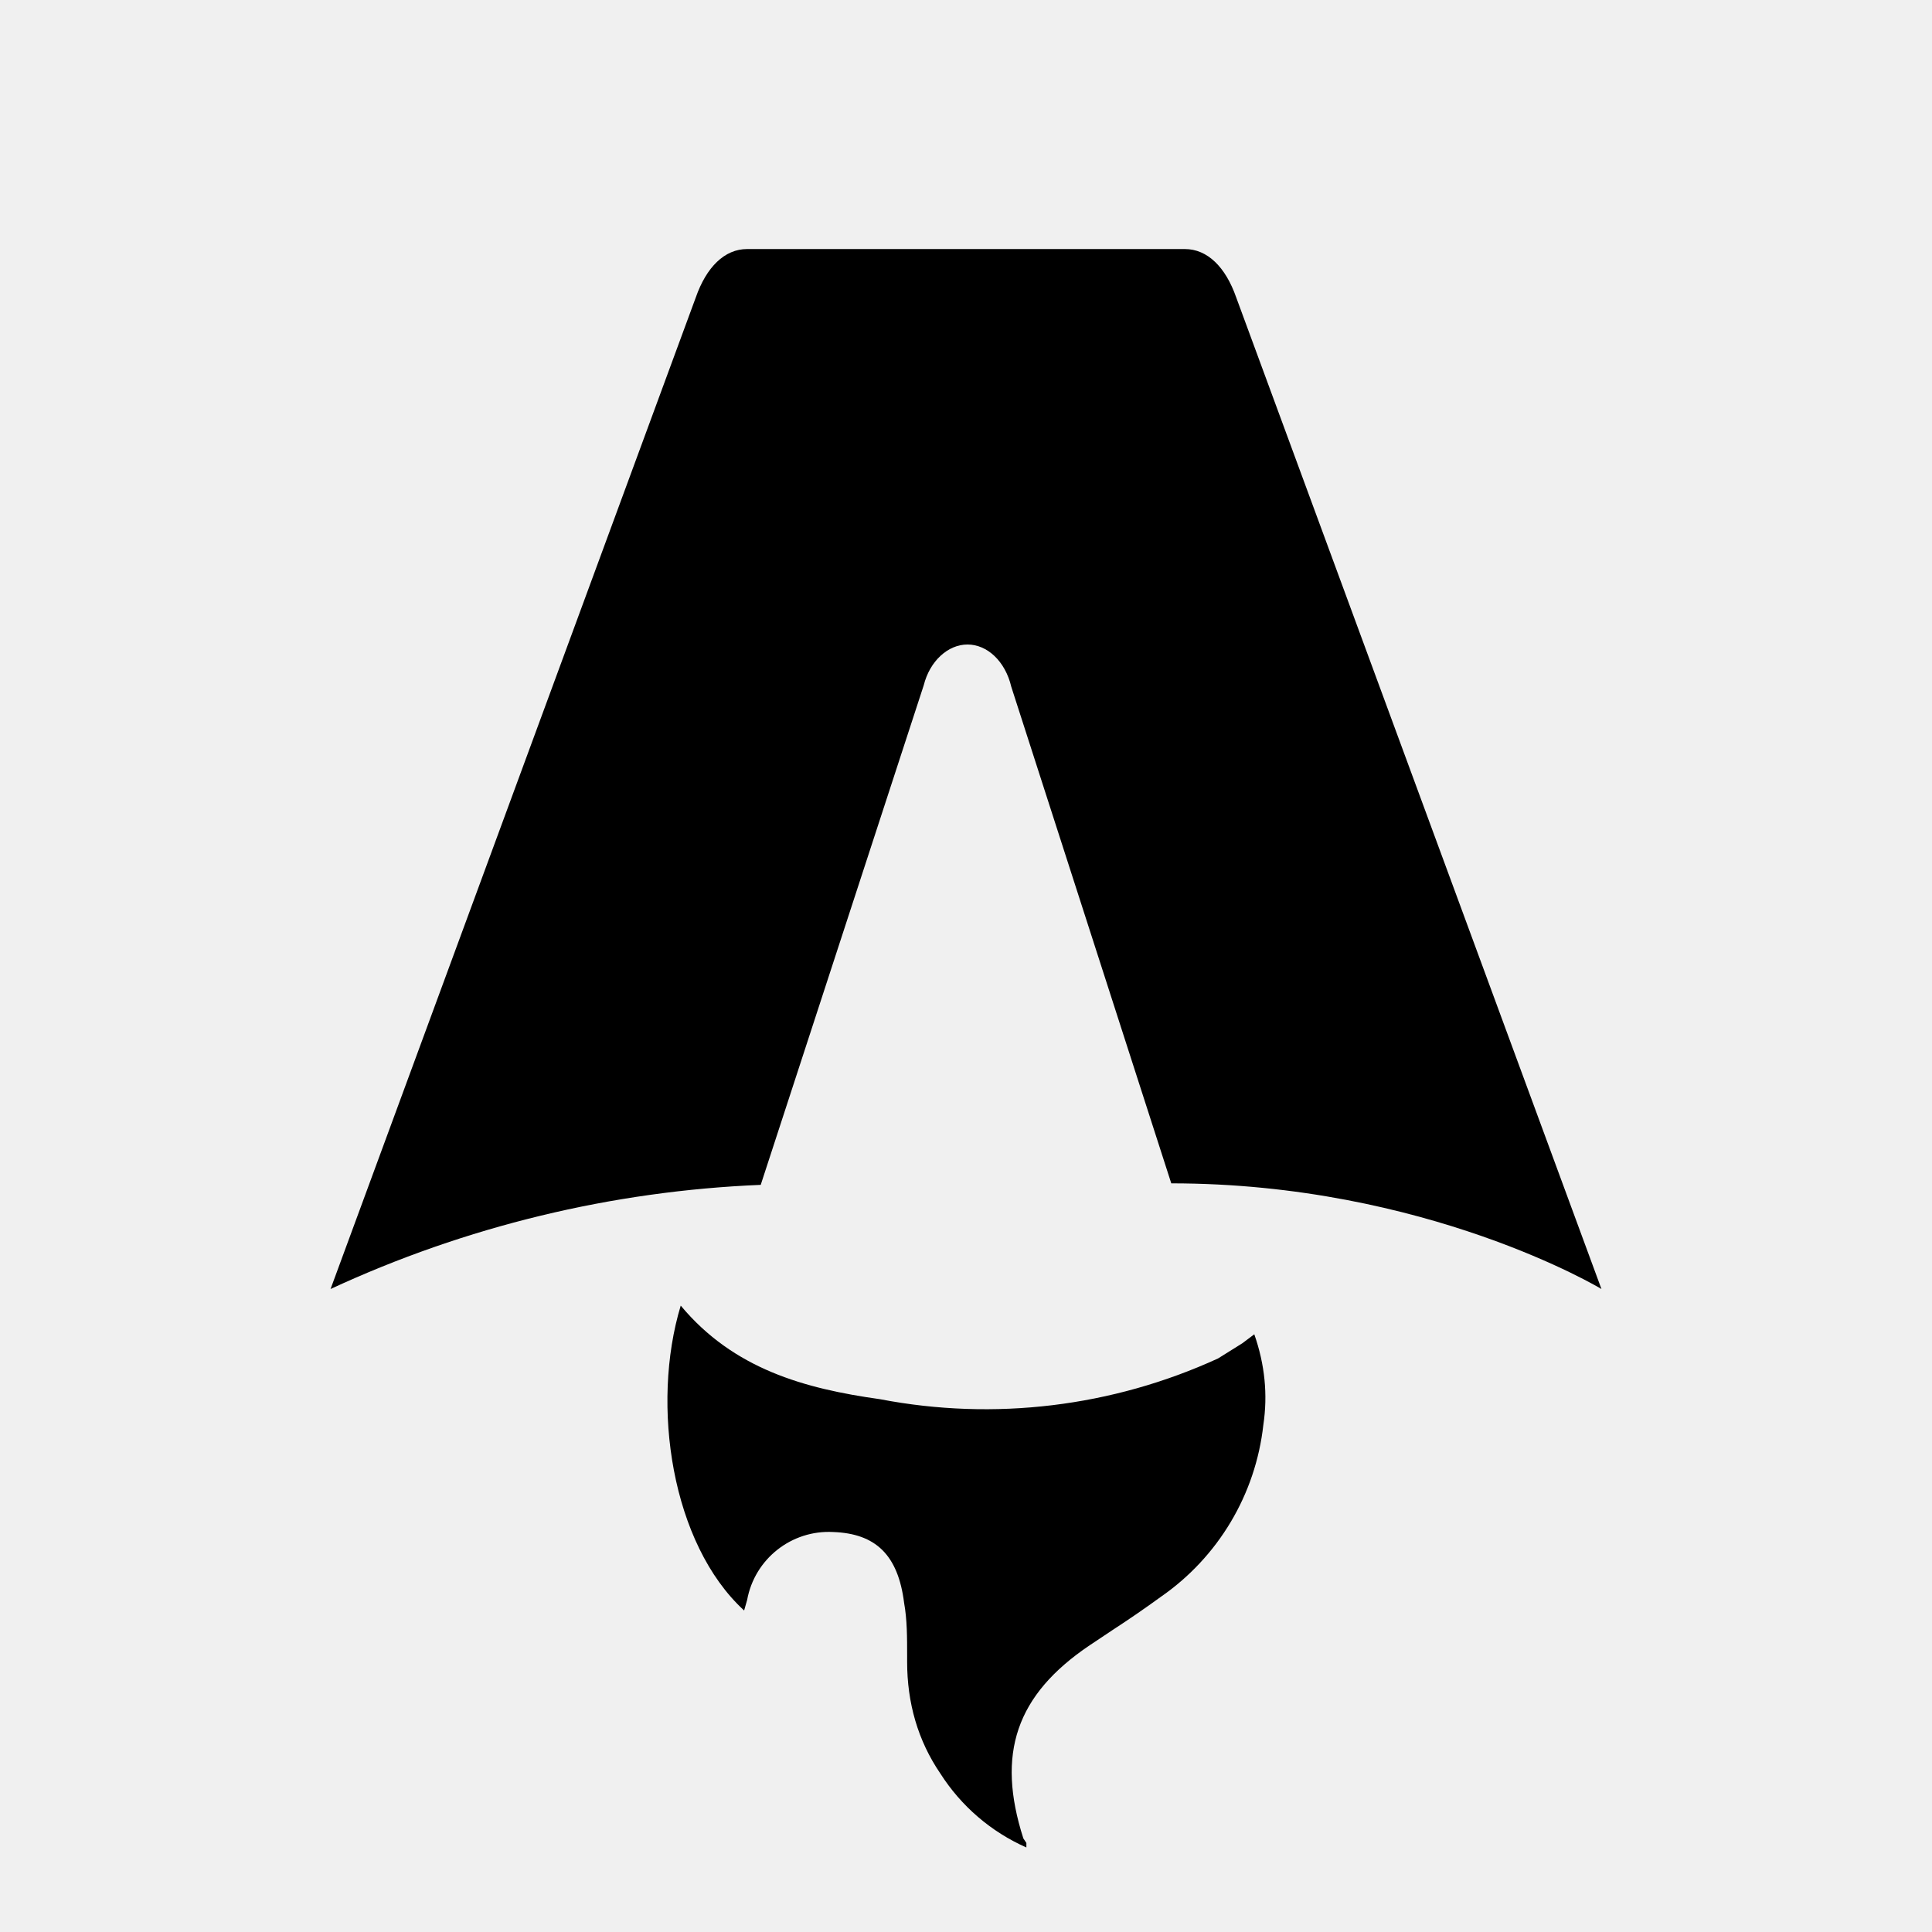
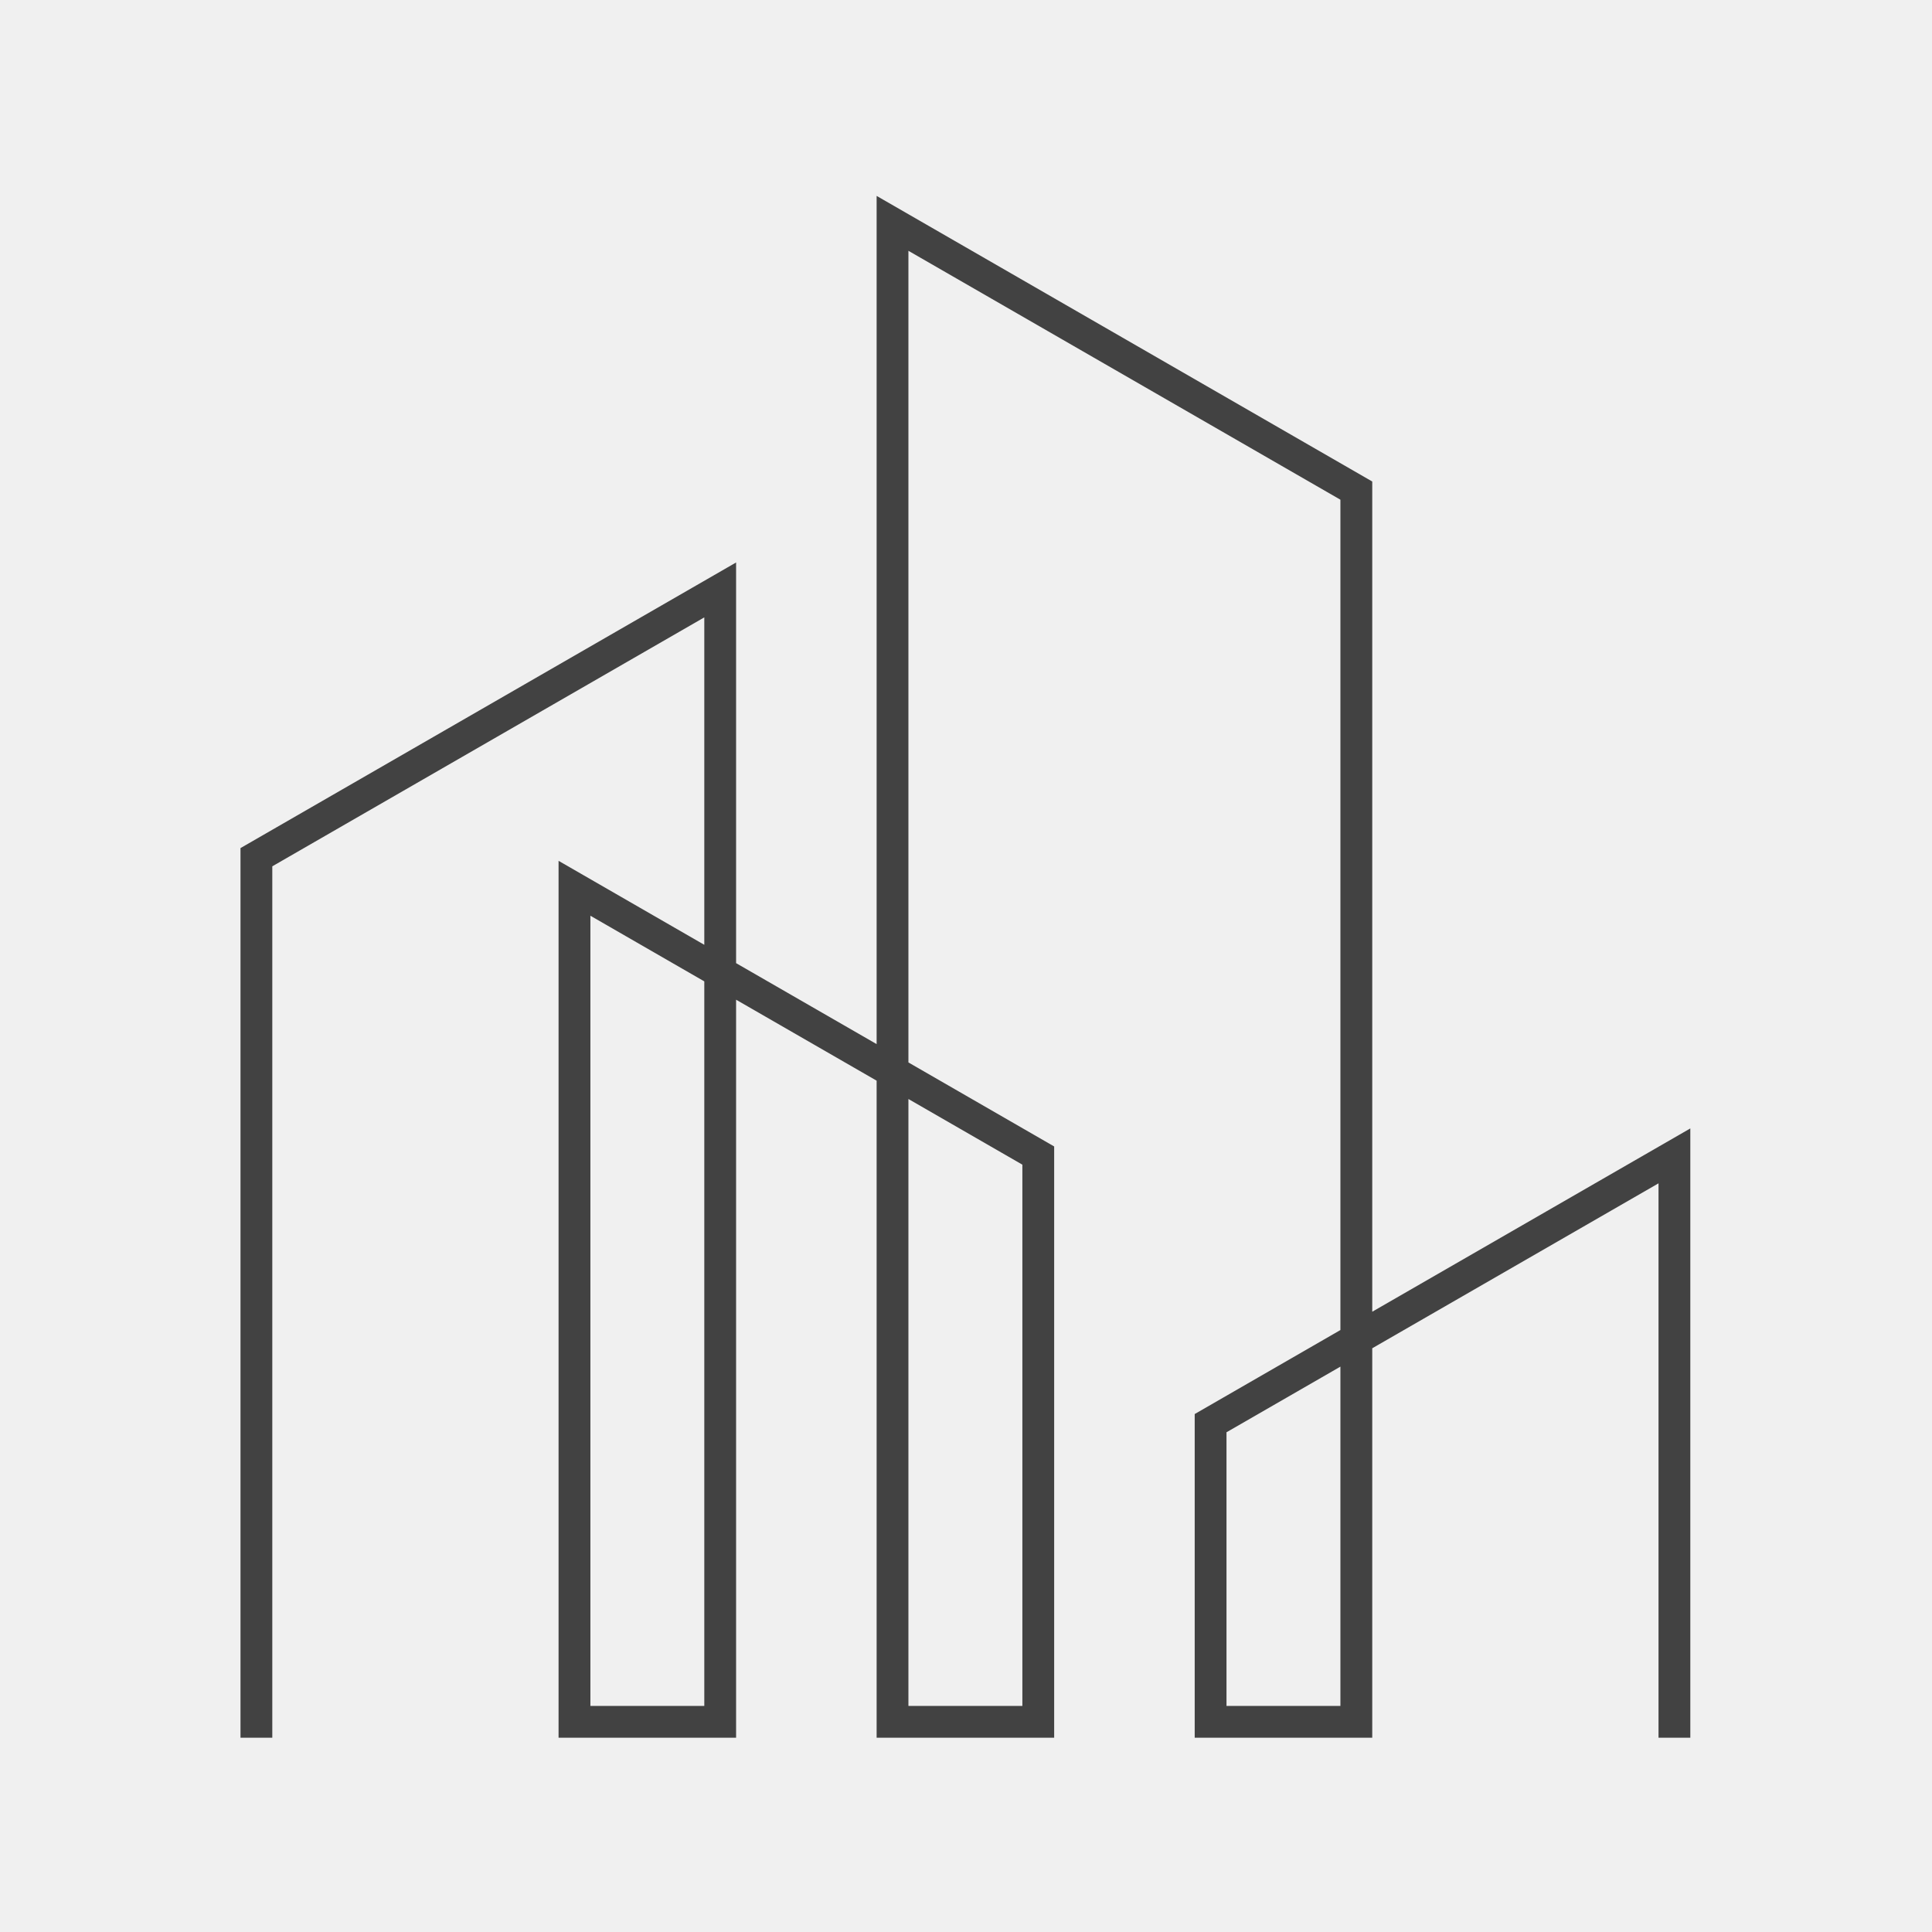
- <svg xmlns="http://www.w3.org/2000/svg" fill="none" viewBox="0 0 128 128">
-   <path d="M50.4 78.5a75.1 75.1 0 0 0-28.5 6.9l24.2-65.7c.7-2 1.9-3.2 3.4-3.2h29c1.5 0 2.7 1.2 3.4 3.2l24.2 65.7s-11.6-7-28.5-7L67 45.5c-.4-1.7-1.6-2.8-2.9-2.8-1.3 0-2.5 1.1-2.9 2.7L50.4 78.5Zm-1.1 28.2Zm-4.2-20.2c-2 6.6-.6 15.8 4.2 20.2a17.5 17.5 0 0 1 .2-.7 5.5 5.5 0 0 1 5.7-4.5c2.8.1 4.3 1.5 4.7 4.7.2 1.1.2 2.3.2 3.5v.4c0 2.7.7 5.2 2.2 7.4a13 13 0 0 0 5.7 4.9v-.3l-.2-.3c-1.8-5.6-.5-9.5 4.4-12.8l1.5-1a73 73 0 0 0 3.2-2.2 16 16 0 0 0 6.8-11.4c.3-2 .1-4-.6-6l-.8.6-1.6 1a37 37 0 0 1-22.4 2.7c-5-.7-9.7-2-13.2-6.2Z" />
-   <style>
-         path { fill: #000; }
-         @media (prefers-color-scheme: dark) {
-             path { fill: #FFF; }
-         }
-     </style>
+ <svg xmlns="http://www.w3.org/2000/svg" width="500" zoomAndPan="magnify" viewBox="0 0 375 375" height="500" preserveAspectRatio="xMidYMid meet" version="1.2">
+   <defs>
+     <clipPath id="339b30041b">
+       <path d="M 46.383 38.051 L 328.383 38.051 L 328.383 337.301 L 46.383 337.301 Z M 46.383 38.051 " />
+     </clipPath>
+   </defs>
+   <g id="5373f5cf70">
+     <g clip-rule="nonzero" clip-path="url(#339b30041b)">
+       <path style=" stroke:none;fill-rule:evenodd;fill:#424242;fill-opacity:1;" d="M 114.594 331.117 L 136.703 331.117 L 136.703 190.484 L 114.594 177.742 Z M 231.891 331.117 L 231.891 274.465 L 260.172 258.16 L 260.172 96.992 L 176.324 48.68 L 176.324 206.219 L 204.613 222.527 L 204.613 337.289 L 170.152 337.289 L 170.152 209.758 L 142.875 194.043 L 142.875 337.289 L 108.418 337.289 L 108.418 167.086 L 136.703 183.387 L 136.703 119.832 L 52.852 168.152 L 52.852 337.289 L 46.68 337.289 L 46.68 164.613 L 142.875 109.176 L 142.875 186.945 L 170.152 202.66 L 170.152 38.023 L 266.352 93.461 L 266.352 254.605 L 328.09 219.027 L 328.09 337.289 L 321.918 337.289 L 321.918 229.684 L 266.352 261.699 L 266.352 337.289 L 231.891 337.289 Z M 260.172 265.262 L 238.062 278.004 L 238.062 331.117 L 260.172 331.117 Z M 176.324 213.316 L 176.324 331.117 L 198.441 331.117 L 198.441 226.062 L 176.324 213.316 " />
+     </g>
+   </g>
</svg>
